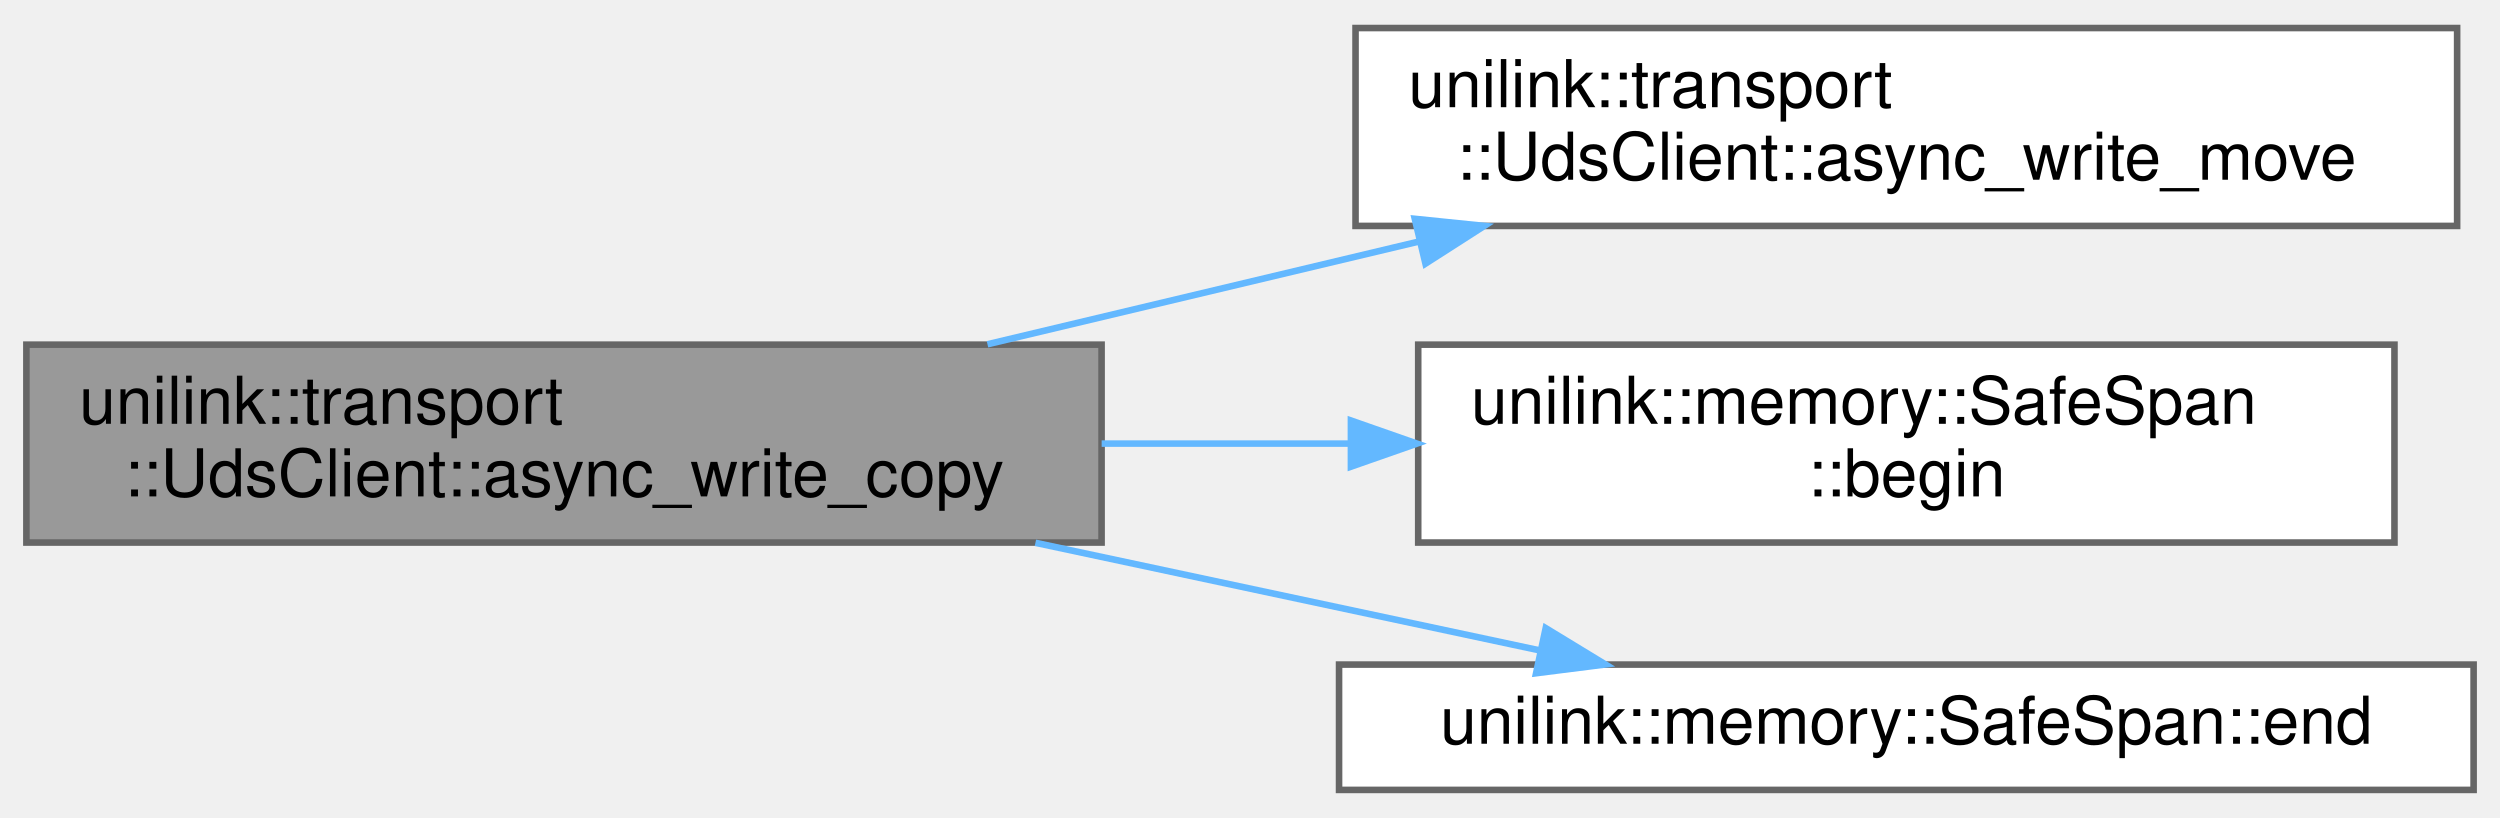
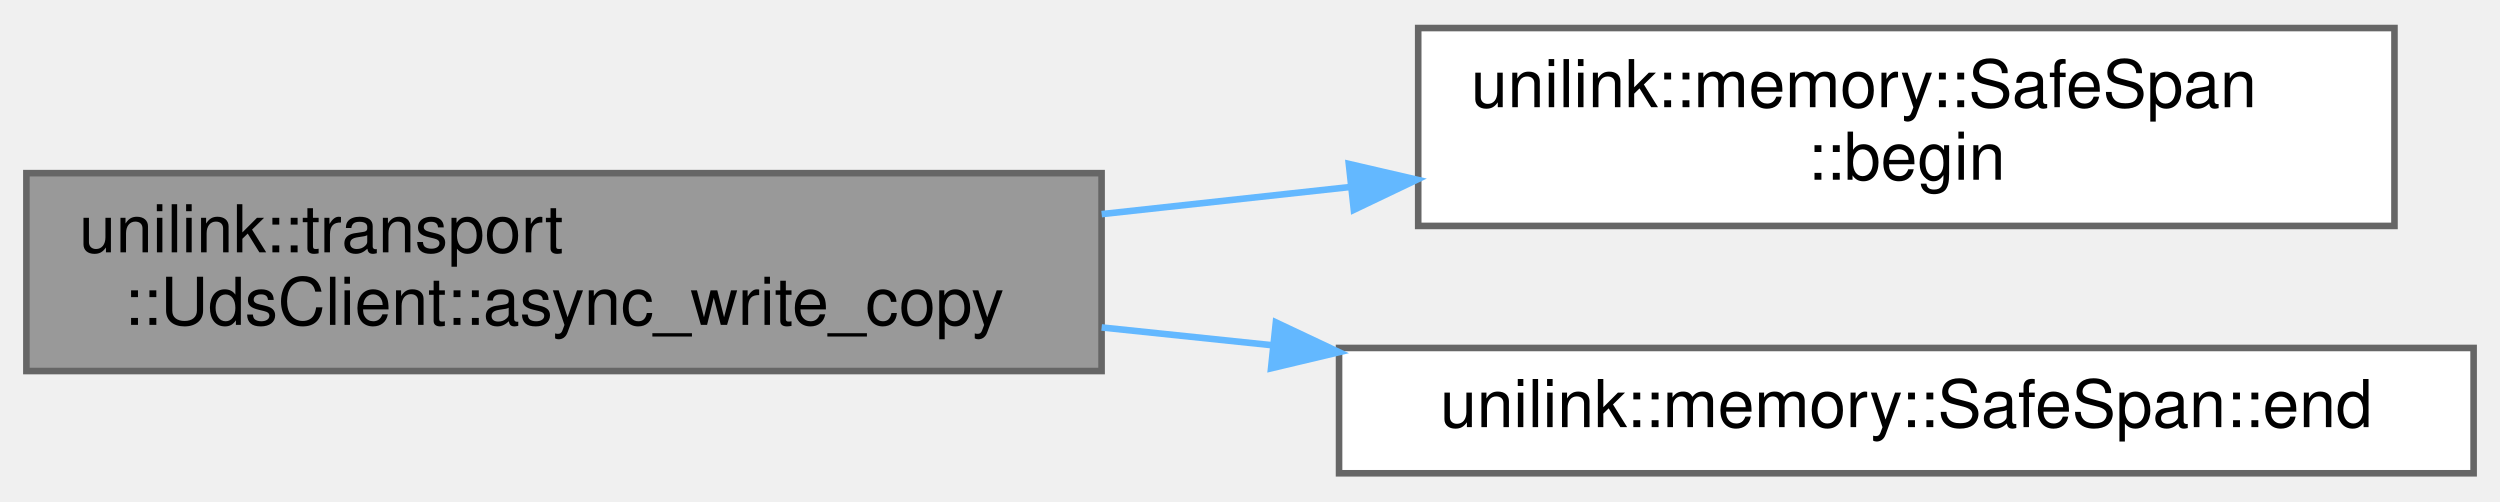
- <svg xmlns="http://www.w3.org/2000/svg" xmlns:xlink="http://www.w3.org/1999/xlink" width="379pt" height="124pt" viewBox="0.00 0.00 379.00 123.50">
-   <g id="graph0" class="graph" transform="scale(1 1) rotate(0) translate(4 119.5)">
+ <svg xmlns="http://www.w3.org/2000/svg" xmlns:xlink="http://www.w3.org/1999/xlink" width="379pt" height="76pt" viewBox="0.00 0.00 379.00 75.50">
+   <g id="graph0" class="graph" transform="scale(1 1) rotate(0) translate(4 71.5)">
    <g id="Node000001" class="node">
      <g id="a_Node000001">
        <a xlink:title=" ">
-           <polygon fill="#999999" stroke="#666666" points="163,-67.5 0,-67.5 0,-37.5 163,-37.5 163,-67.5" />
-           <text text-anchor="start" x="8" y="-55.5" font-family="Helvetica,sans-Serif" font-size="10.00">unilink::transport</text>
-           <text text-anchor="middle" x="81.5" y="-44.5" font-family="Helvetica,sans-Serif" font-size="10.00">::UdsClient::async_write_copy</text>
+           <polygon fill="#999999" stroke="#666666" points="163,-45.5 0,-45.5 0,-15.5 163,-15.5 163,-45.5" />
+           <text text-anchor="start" x="8" y="-33.5" font-family="Helvetica,sans-Serif" font-size="10.00">unilink::transport</text>
+           <text text-anchor="middle" x="81.5" y="-22.5" font-family="Helvetica,sans-Serif" font-size="10.00">::UdsClient::async_write_copy</text>
        </a>
      </g>
    </g>
    <g id="Node000002" class="node">
      <g id="a_Node000002">
-         <a xlink:href="classunilink_1_1transport_1_1UdsClient.html#a0121ea0f97534722feb3ebe191c70438" target="_top" xlink:title=" ">
-           <polygon fill="white" stroke="#666666" points="368.5,-115.5 201.5,-115.5 201.5,-85.5 368.5,-85.5 368.5,-115.5" />
-           <text text-anchor="start" x="209.5" y="-103.5" font-family="Helvetica,sans-Serif" font-size="10.00">unilink::transport</text>
-           <text text-anchor="middle" x="285" y="-92.5" font-family="Helvetica,sans-Serif" font-size="10.00">::UdsClient::async_write_move</text>
-         </a>
-       </g>
-     </g>
-     <g id="edge1_Node000001_Node000002" class="edge">
-       <g id="a_edge1_Node000001_Node000002">
-         <a xlink:title=" ">
-           <path fill="none" stroke="#63b8ff" d="M145.7,-67.56C166.43,-72.49 189.63,-78.02 211.01,-83.11" />
-           <polygon fill="#63b8ff" stroke="#63b8ff" points="210.48,-86.58 221.02,-85.5 212.1,-79.78 210.48,-86.58" />
-         </a>
-       </g>
-     </g>
-     <g id="Node000003" class="node">
-       <g id="a_Node000003">
        <a xlink:href="classunilink_1_1memory_1_1SafeSpan.html#a3d1f1b920d4769b25c5bf8a058d203dd" target="_top" xlink:title=" ">
          <polygon fill="white" stroke="#666666" points="359,-67.5 211,-67.5 211,-37.5 359,-37.5 359,-67.5" />
          <text text-anchor="start" x="219" y="-55.5" font-family="Helvetica,sans-Serif" font-size="10.00">unilink::memory::SafeSpan</text>
          <text text-anchor="middle" x="285" y="-44.5" font-family="Helvetica,sans-Serif" font-size="10.00">::begin</text>
        </a>
      </g>
    </g>
-     <g id="edge2_Node000001_Node000003" class="edge">
-       <g id="a_edge2_Node000001_Node000003">
+     <g id="edge1_Node000001_Node000002" class="edge">
+       <g id="a_edge1_Node000001_Node000002">
        <a xlink:title=" ">
-           <path fill="none" stroke="#63b8ff" d="M163.01,-52.5C175.34,-52.5 188.09,-52.5 200.49,-52.5" />
-           <polygon fill="#63b8ff" stroke="#63b8ff" points="200.8,-56 210.8,-52.5 200.8,-49 200.8,-56" />
+           <path fill="none" stroke="#63b8ff" d="M163.01,-39.29C175.34,-40.64 188.09,-42.03 200.49,-43.38" />
+           <polygon fill="#63b8ff" stroke="#63b8ff" points="200.48,-46.9 210.8,-44.51 201.24,-39.94 200.48,-46.9" />
        </a>
      </g>
    </g>
-     <g id="Node000004" class="node">
-       <g id="a_Node000004">
+     <g id="Node000003" class="node">
+       <g id="a_Node000003">
        <a xlink:href="classunilink_1_1memory_1_1SafeSpan.html#a569f565034ab74fd20549f16af9d220c" target="_top" xlink:title=" ">
          <polygon fill="white" stroke="#666666" points="371,-19 199,-19 199,0 371,0 371,-19" />
          <text text-anchor="middle" x="285" y="-7" font-family="Helvetica,sans-Serif" font-size="10.00">unilink::memory::SafeSpan::end</text>
        </a>
      </g>
    </g>
-     <g id="edge3_Node000001_Node000004" class="edge">
-       <g id="a_edge3_Node000001_Node000004">
+     <g id="edge2_Node000001_Node000003" class="edge">
+       <g id="a_edge2_Node000001_Node000003">
        <a xlink:title=" ">
-           <path fill="none" stroke="#63b8ff" d="M152.97,-37.46C178.1,-32.1 205.99,-26.15 229.56,-21.12" />
-           <polygon fill="#63b8ff" stroke="#63b8ff" points="230.33,-24.53 239.38,-19.02 228.87,-17.69 230.33,-24.53" />
+           <path fill="none" stroke="#63b8ff" d="M163.01,-22.11C171.52,-21.22 180.23,-20.32 188.88,-19.41" />
+           <polygon fill="#63b8ff" stroke="#63b8ff" points="189.42,-22.88 199,-18.36 188.69,-15.91 189.42,-22.88" />
        </a>
      </g>
    </g>
  </g>
</svg>
